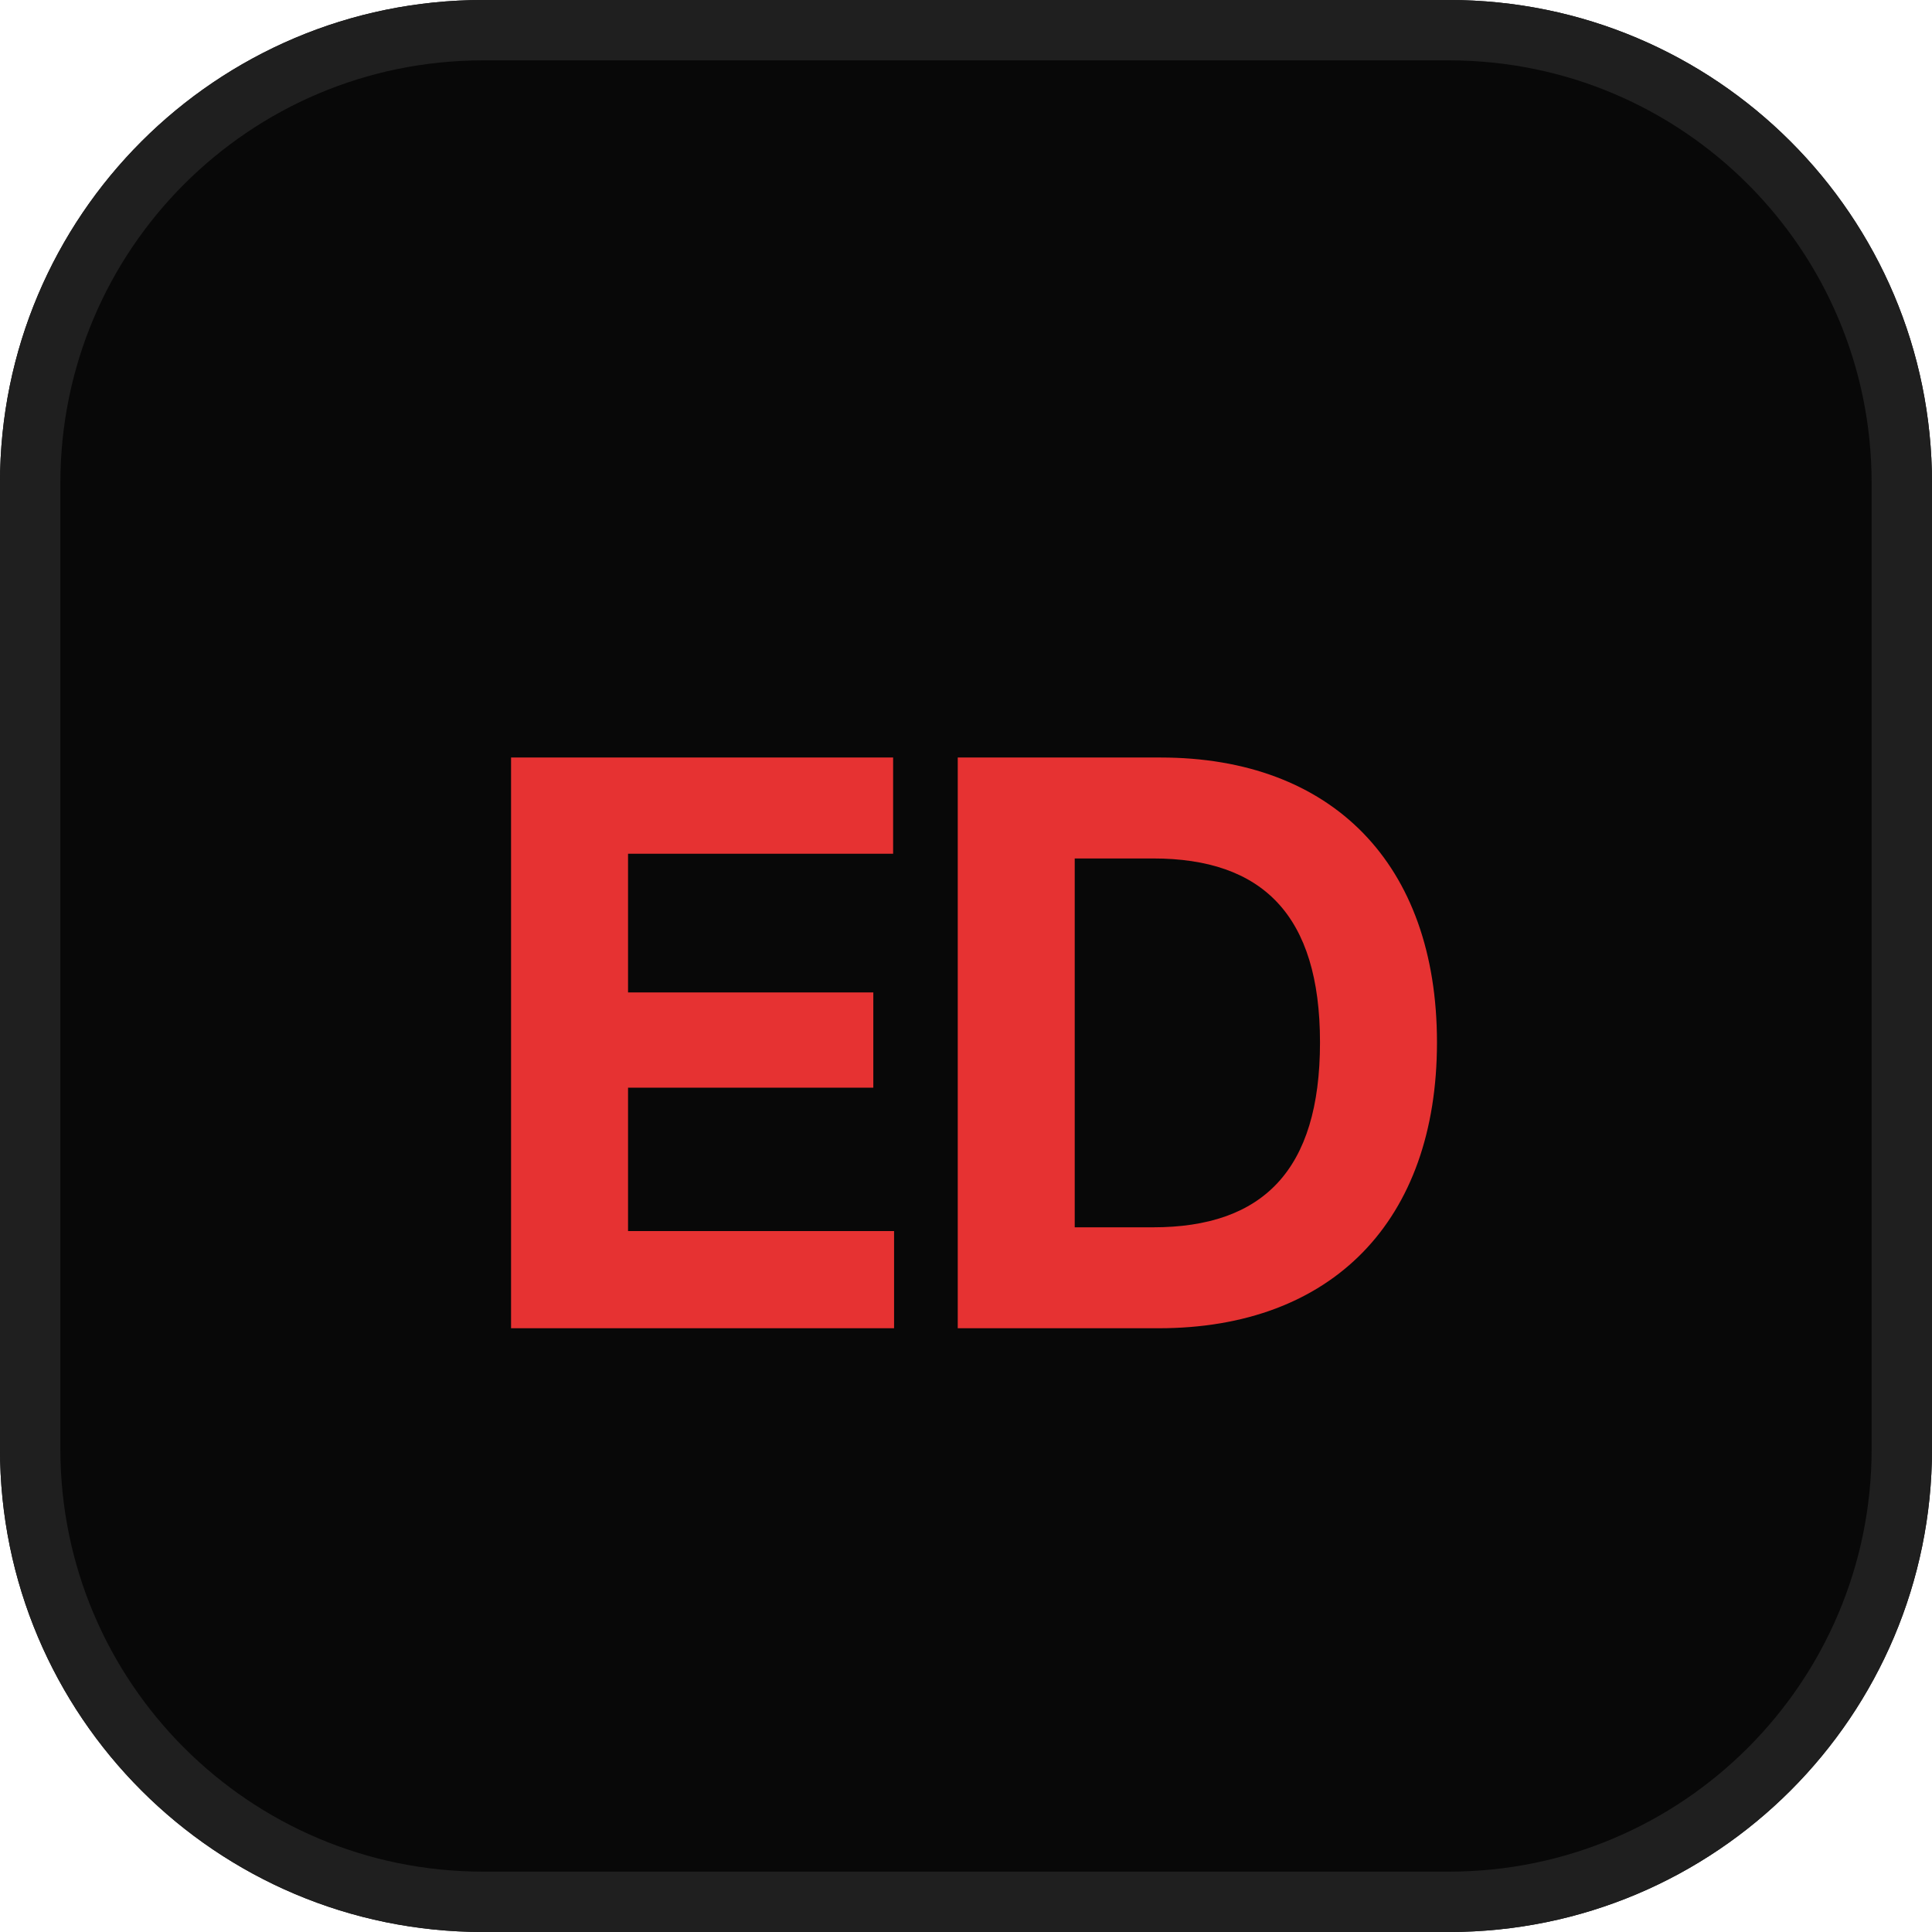
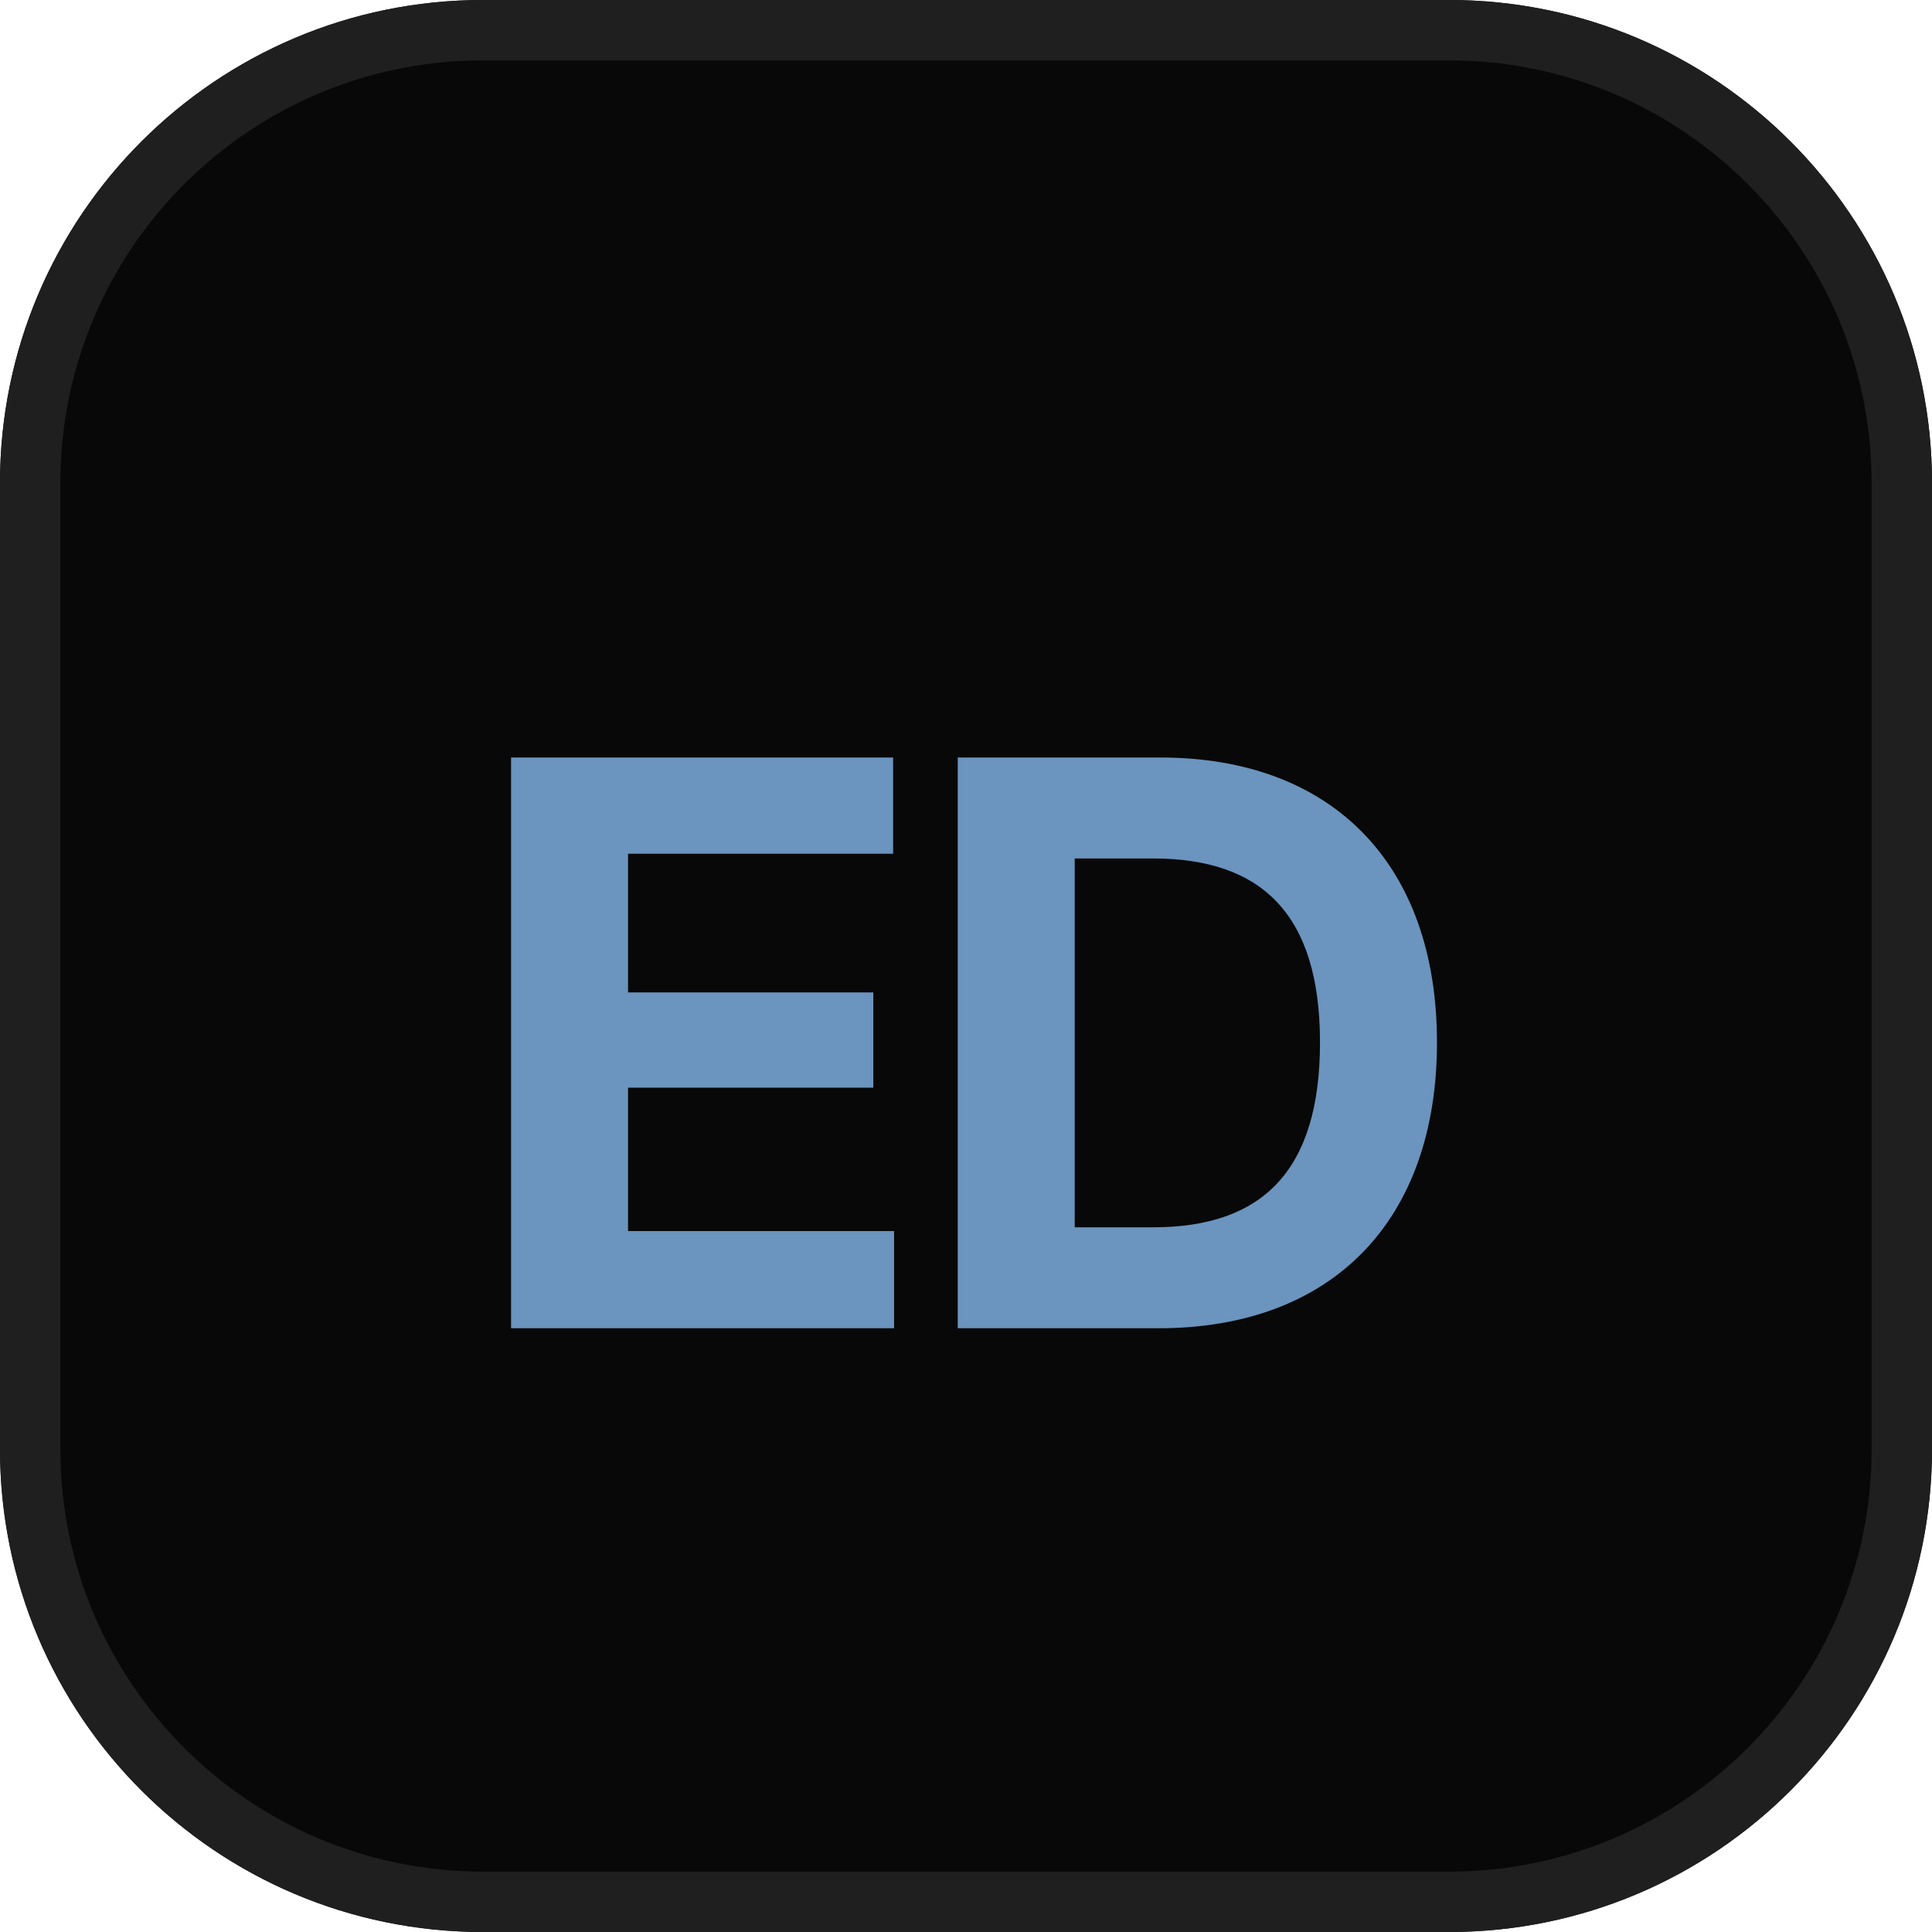
<svg xmlns="http://www.w3.org/2000/svg" viewBox="0 0 32 32">
  <rect width="32" height="32" rx="8" fill="#080808" />
  <rect x="0.5" y="0.5" width="31" height="31" rx="7.5" fill="none" stroke="#1f1f1f" />
-   <text x="16" y="22" font-family="system-ui, -apple-system, sans-serif" font-size="13" font-weight="700" fill="#e63232" text-anchor="middle" letter-spacing="-0.5">ED</text>
+   <text x="16" y="22" font-family="system-ui, -apple-system, sans-serif" font-size="13" font-weight="700" fill="#6b94be" text-anchor="middle" letter-spacing="-0.5">ED</text>
</svg>
